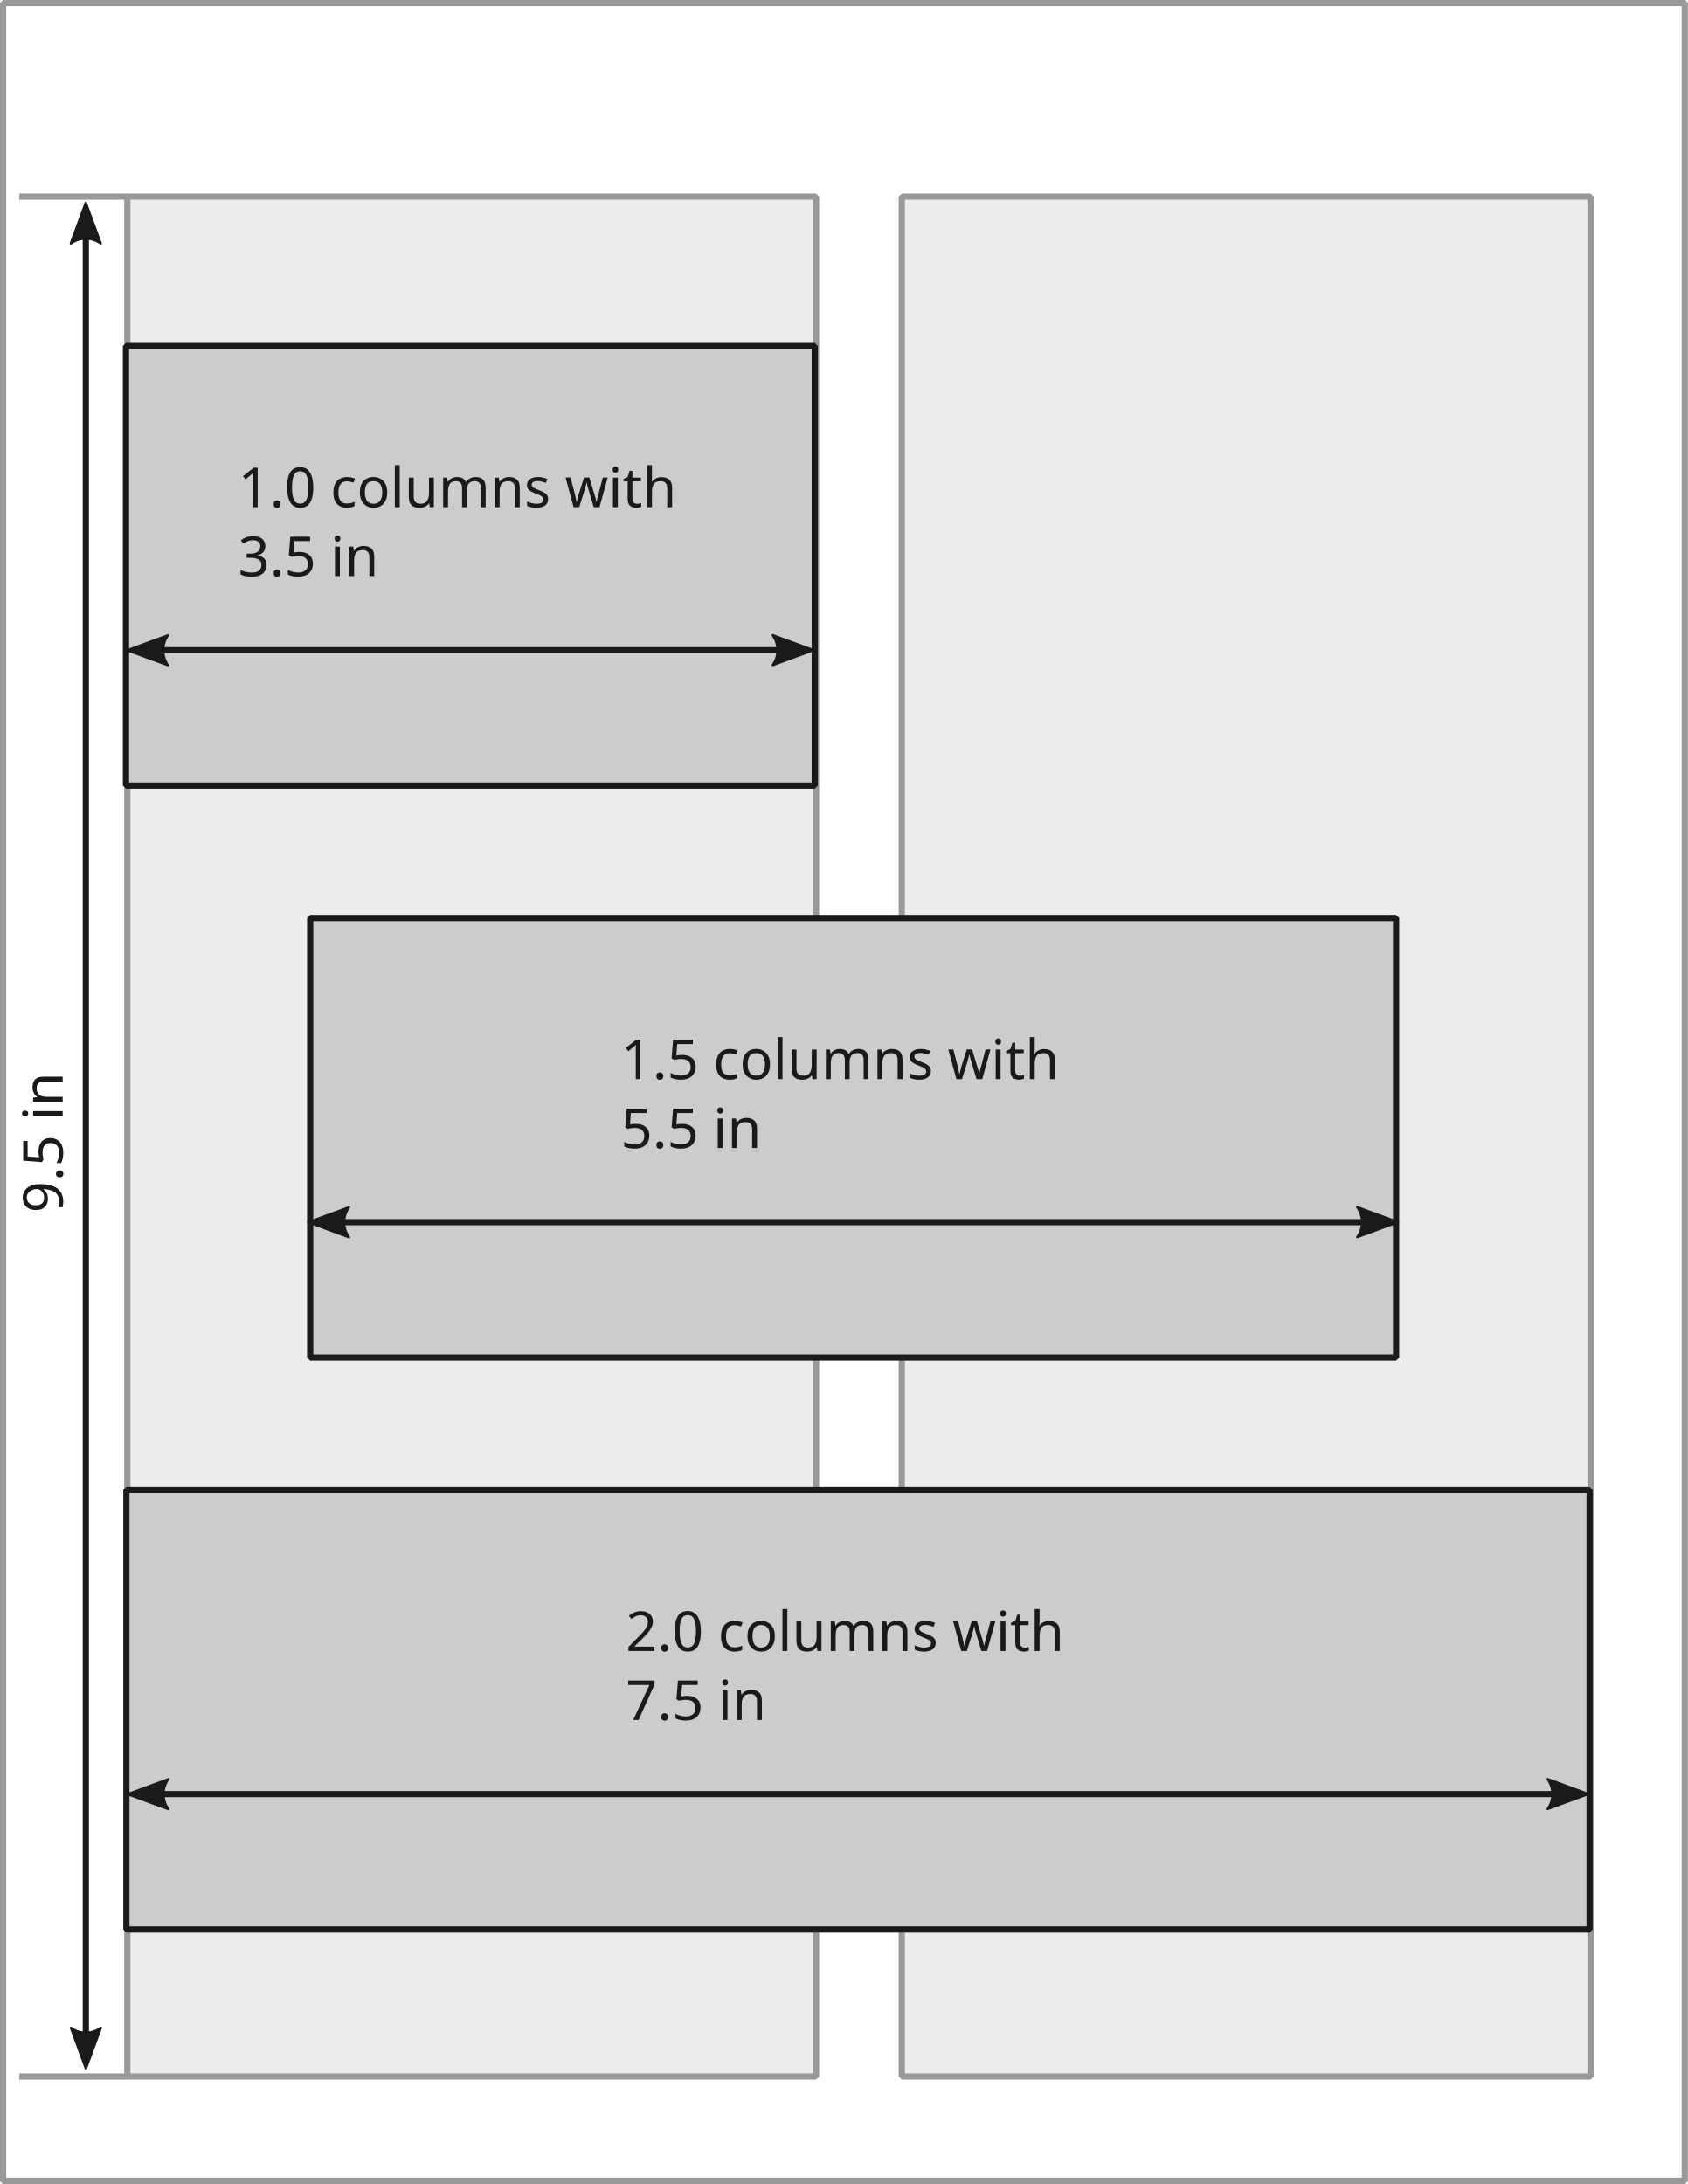
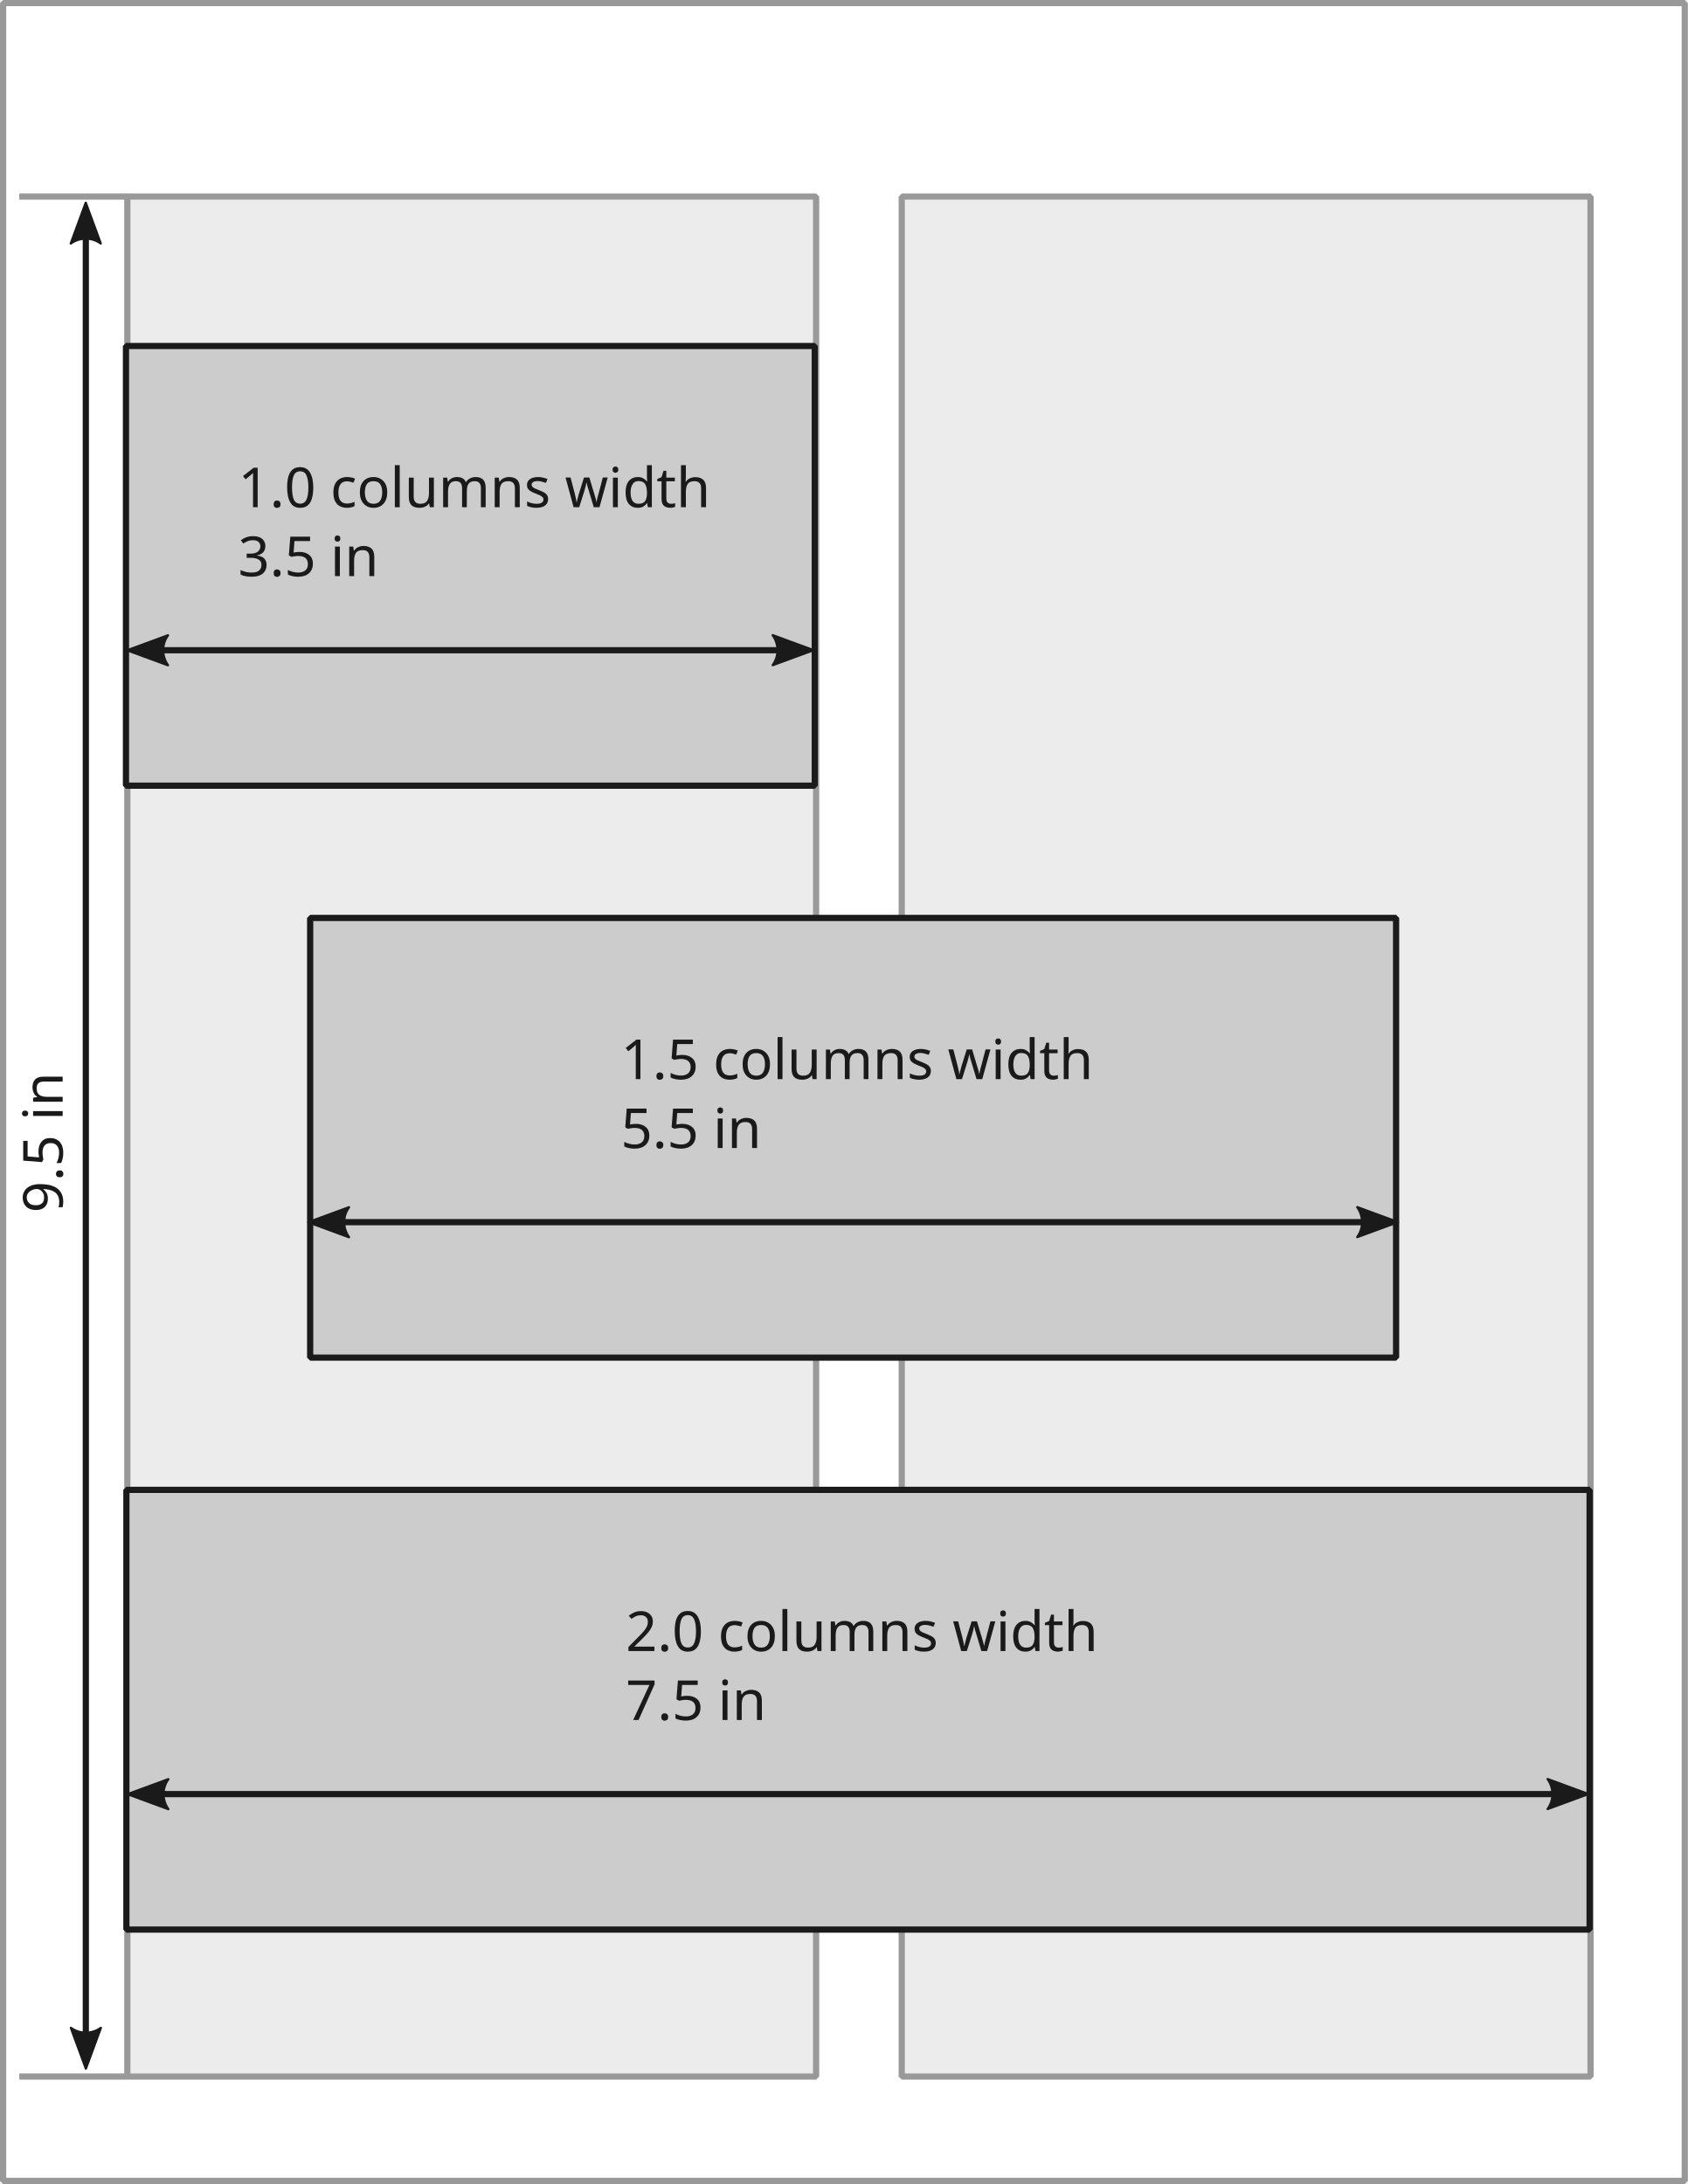
<svg xmlns="http://www.w3.org/2000/svg" id="svg8" version="1.1" viewBox="0 0 215.9 279.4" viewport="0 0 986px 1280px">
  <defs id="defs2">
    <marker style="overflow:visible;" id="Arrow2Mend" refX="0.0" refY="0.0" orient="auto">
      <path transform="scale(0.6) rotate(180) translate(0,0)" d="M 8.719,4.034 L -2.207,0.016 L 8.719,-4.002 C 6.973,-1.63 6.983,1.616 8.719,4.034 z " style="stroke:context-stroke;fill-rule:evenodd;fill:context-stroke;stroke-width:0.625;stroke-linejoin:round;" id="path6786" />
    </marker>
    <marker style="overflow:visible" id="Arrow2Mstart" refX="0.0" refY="0.0" orient="auto">
      <path transform="scale(0.6) translate(0,0)" d="M 8.719,4.034 L -2.207,0.016 L 8.719,-4.002 C 6.973,-1.63 6.983,1.616 8.719,4.034 z " style="stroke:context-stroke;fill-rule:evenodd;fill:context-stroke;stroke-width:0.625;stroke-linejoin:round" id="path6783" />
    </marker>
  </defs>
  <g transform="translate(-479.2017,365.2486)" id="layer1">
    <rect style="fill:#ffffff;stroke:#999999;stroke-width:0.794;stroke-linecap:square;stroke-linejoin:bevel;stroke-opacity:1;stop-color:#000000" id="rect856" width="215.106" height="278.606" x="-694.705" y="86.246" transform="scale(-1)" />
  </g>
  <g id="layer2">
    <rect style="fill:#ececec;stroke:#999999;stroke-width:0.794;stroke-linecap:square;stroke-linejoin:bevel;stop-color:#000000" id="rect6095" width="88.106" height="240.506" x="-203.453" y="25.147" transform="scale(-1,1)" />
    <rect style="fill:#ececec;stroke:#999999;stroke-width:0.794;stroke-linecap:square;stroke-linejoin:bevel;stop-color:#000000" id="rect1413" width="88.106" height="240.506" x="16.287" y="-265.653" transform="scale(1,-1)" />
    <g id="g11697" transform="translate(0.5291667,-3.175)">
      <rect style="fill:#cccccc;stroke:#1a1a1a;stroke-width:0.794;stroke-linecap:square;stroke-linejoin:bevel;stop-color:#000000" id="rect1294" width="88.106" height="56.25" x="15.583" y="47.439" />
      <g id="g11689" transform="translate(0.1403661,2.135748)">
        <path style="fill:none;stroke:#1a1a1a;stroke-width:0.794;stroke-linecap:butt;stroke-linejoin:miter;stroke-miterlimit:4;stroke-dasharray:none;stroke-opacity:1;marker-start:url(#Arrow2Mstart);marker-end:url(#Arrow2Mend)" d="M 16.664,84.223 H 102.327" id="path6578" />
        <text xml:space="preserve" style="font-style:normal;font-weight:normal;font-size:7.056px;line-height:1.25;font-family:sans-serif;fill:#1a1a1a;fill-opacity:1;stroke:none;stroke-width:0.265" x="29.788" y="65.924" id="text8533">
-           <tspan id="tspan8531" style="font-size:7.056px;fill:#1a1a1a;stroke-width:0.265" x="29.788" y="65.924">1.0 columns with</tspan>
+           <tspan id="tspan8531" style="font-size:7.056px;fill:#1a1a1a;stroke-width:0.265" x="29.788" y="65.924">1.0 columns width</tspan>
          <tspan style="font-size:7.056px;fill:#1a1a1a;stroke-width:0.265" x="29.788" y="74.743" id="tspan9751">3.5 in</tspan>
        </text>
      </g>
    </g>
    <g id="g18143" transform="translate(0,-8.352171)">
      <rect style="fill:#cccccc;stroke:#1a1a1a;stroke-width:0.794;stroke-linecap:square;stroke-linejoin:bevel;stop-color:#000000" id="rect1398" width="138.906" height="56.25" x="39.675" y="125.784" />
      <g id="g11703" transform="translate(-3.533994,7.281415)">
        <path style="fill:none;stroke:#1a1a1a;stroke-width:0.794;stroke-linecap:butt;stroke-linejoin:miter;stroke-miterlimit:4;stroke-dasharray:none;stroke-opacity:1;marker-start:url(#Arrow2Mstart);marker-end:url(#Arrow2Mend)" d="M 44.02,157.423 H 181.304" id="path10603" />
        <text xml:space="preserve" style="font-style:normal;font-weight:normal;font-size:7.056px;line-height:1.25;font-family:sans-serif;fill:#1a1a1a;fill-opacity:1;stroke:none;stroke-width:0.265" x="82.954" y="139.123" id="text10609">
-           <tspan id="tspan10605" style="font-size:7.056px;fill:#1a1a1a;stroke-width:0.265" x="82.954" y="139.123">1.5 columns with</tspan>
+           <tspan id="tspan10605" style="font-size:7.056px;fill:#1a1a1a;stroke-width:0.265" x="82.954" y="139.123">1.5 columns width</tspan>
          <tspan style="font-size:7.056px;fill:#1a1a1a;stroke-width:0.265" x="82.954" y="147.942" id="tspan10607">5.5 in</tspan>
        </text>
      </g>
    </g>
    <g id="g18135" transform="translate(-3.441873,72.09726)">
      <g id="g21313" transform="translate(0.5291667)">
        <rect style="fill:#cccccc;stroke:#1a1a1a;stroke-width:0.794;stroke-linecap:square;stroke-linejoin:bevel;stop-color:#000000" id="rect1400" width="187.166" height="56.25" x="15.637" y="193.775" transform="translate(3.441873,-75.27226)" />
        <path style="fill:none;stroke:#1a1a1a;stroke-width:0.794;stroke-linecap:butt;stroke-linejoin:miter;stroke-miterlimit:4;stroke-dasharray:none;stroke-opacity:1;marker-start:url(#Arrow2Mstart);marker-end:url(#Arrow2Mend)" d="M 20.29,157.423 H 205.034" id="path18127" />
        <text xml:space="preserve" style="font-style:normal;font-weight:normal;font-size:7.056px;line-height:1.25;font-family:sans-serif;fill:#1a1a1a;fill-opacity:1;stroke:none;stroke-width:0.265" x="82.954" y="139.123" id="text18133">
-           <tspan id="tspan18129" style="font-size:7.056px;fill:#1a1a1a;stroke-width:0.265" x="82.954" y="139.123">2.0 columns with</tspan>
+           <tspan id="tspan18129" style="font-size:7.056px;fill:#1a1a1a;stroke-width:0.265" x="82.954" y="139.123">2.0 columns width</tspan>
          <tspan style="font-size:7.056px;fill:#1a1a1a;stroke-width:0.265" x="82.954" y="147.942" id="tspan18131">7.5 in</tspan>
        </text>
      </g>
    </g>
    <path style="fill:none;stroke:#1a1a1a;stroke-width:0.794;stroke-linecap:butt;stroke-linejoin:miter;stroke-miterlimit:4;stroke-dasharray:none;stroke-opacity:1;marker-start:url(#Arrow2Mstart);marker-end:url(#Arrow2Mend)" d="M 10.977,263.582 V 26.991" id="path21352" />
    <text xml:space="preserve" style="font-style:normal;font-weight:normal;font-size:7.056px;line-height:1.25;font-family:sans-serif;fill:#1a1a1a;fill-opacity:1;stroke:none;stroke-width:0.265" x="-155.157" y="8.017" id="text21358" transform="rotate(-90)">
      <tspan style="font-size:7.056px;fill:#1a1a1a;stroke-width:0.265" x="-155.157" y="8.017" id="tspan21356">9.5 in</tspan>
    </text>
    <path style="fill:none;stroke:#999999;stroke-width:0.794;stroke-linecap:butt;stroke-linejoin:miter;stroke-miterlimit:4;stroke-dasharray:none;stroke-opacity:1" d="M 16.287,25.147 H 2.467" id="path21535" />
    <path style="fill:none;stroke:#999999;stroke-width:0.794;stroke-linecap:butt;stroke-linejoin:miter;stroke-miterlimit:4;stroke-dasharray:none;stroke-opacity:1" d="M 16.287,265.653 H 2.467" id="path24308" />
  </g>
</svg>
